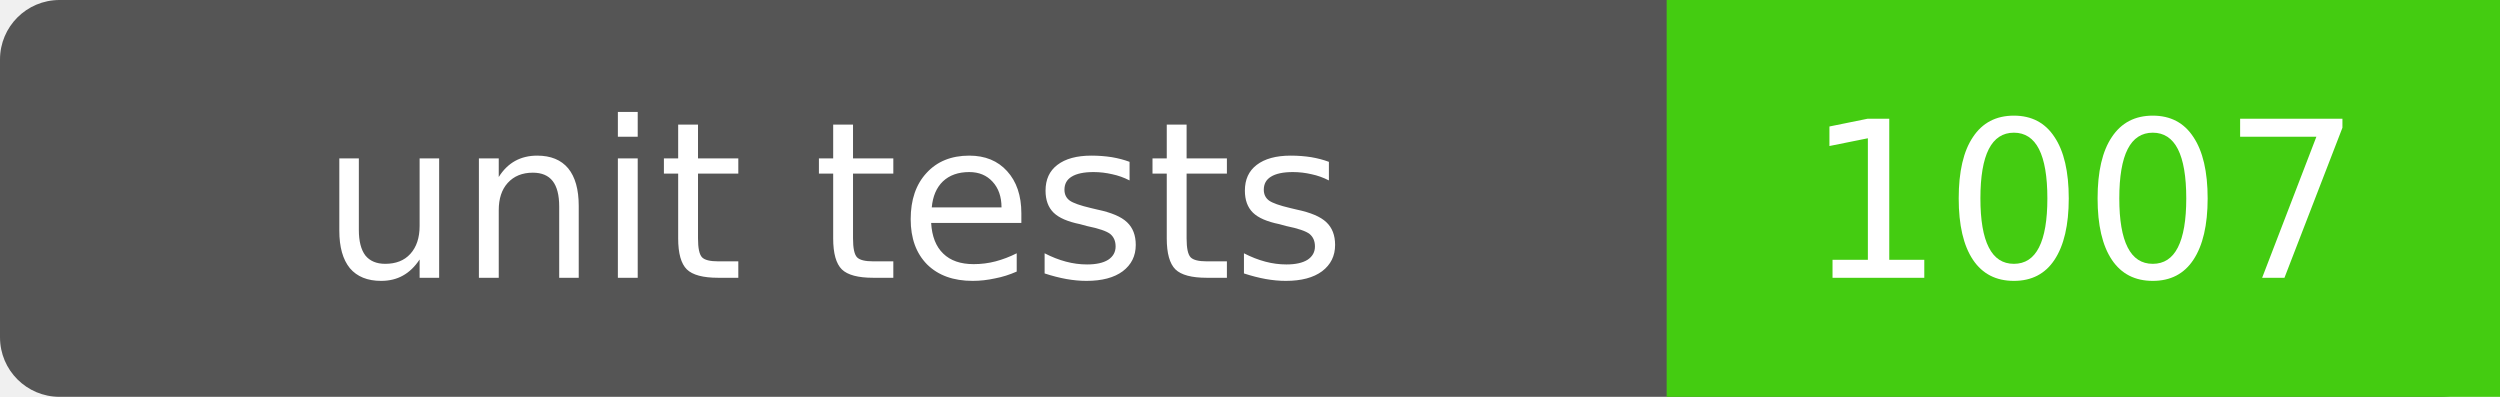
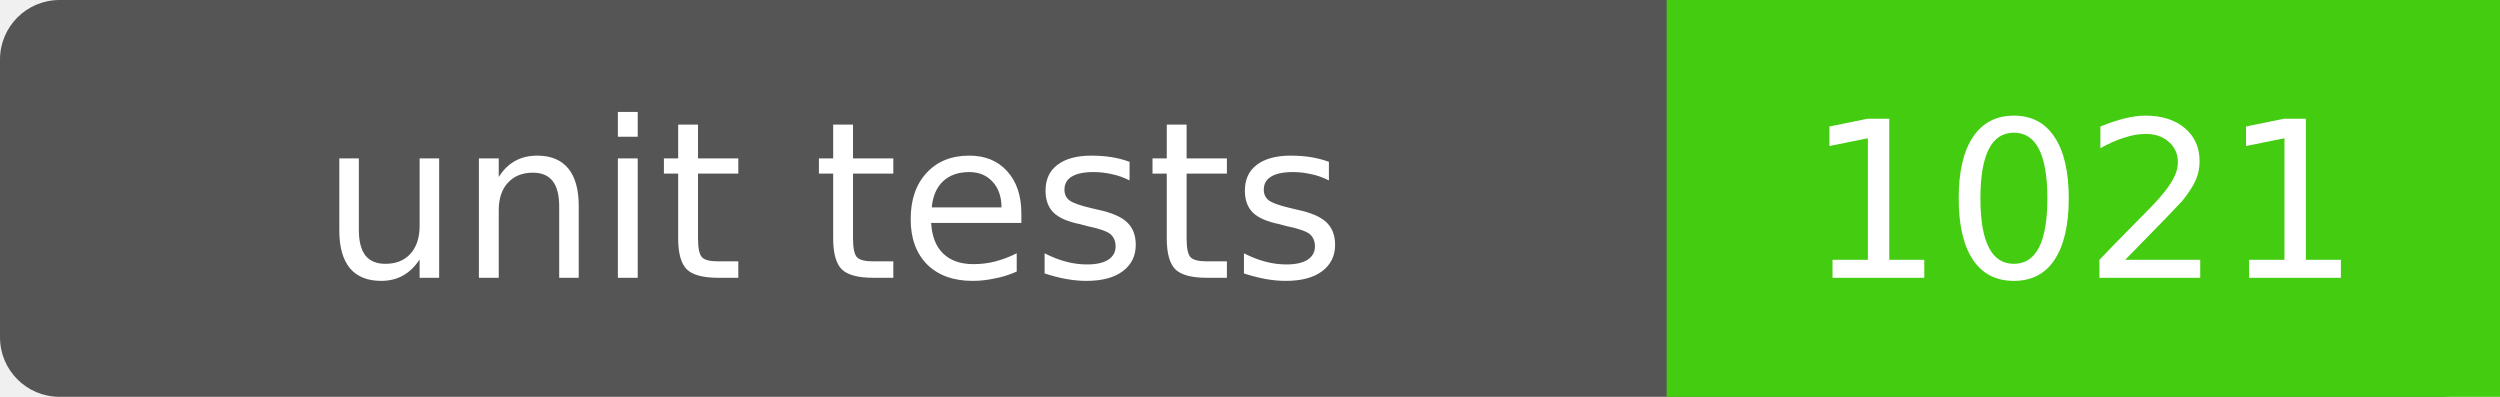
- <svg xmlns="http://www.w3.org/2000/svg" width="126" height="20" role="img" aria-label="unit tests: 1007">
+ <svg xmlns="http://www.w3.org/2000/svg" width="126" height="20" role="img" aria-label="unit tests: 1021">
  <rect width="126" height="20" rx="3" fill="#555" />
  <path fill="#4c1" d="M84 0h42v20H84z" />
  <g fill="#fff" text-anchor="middle" font-family="Verdana,DejaVu Sans,sans-serif" font-size="11">
    <text x="42" y="14">unit tests</text>
-     <text x="105" y="14">1007</text>
+     <text x="105" y="14">1021</text>
  </g>
</svg>
